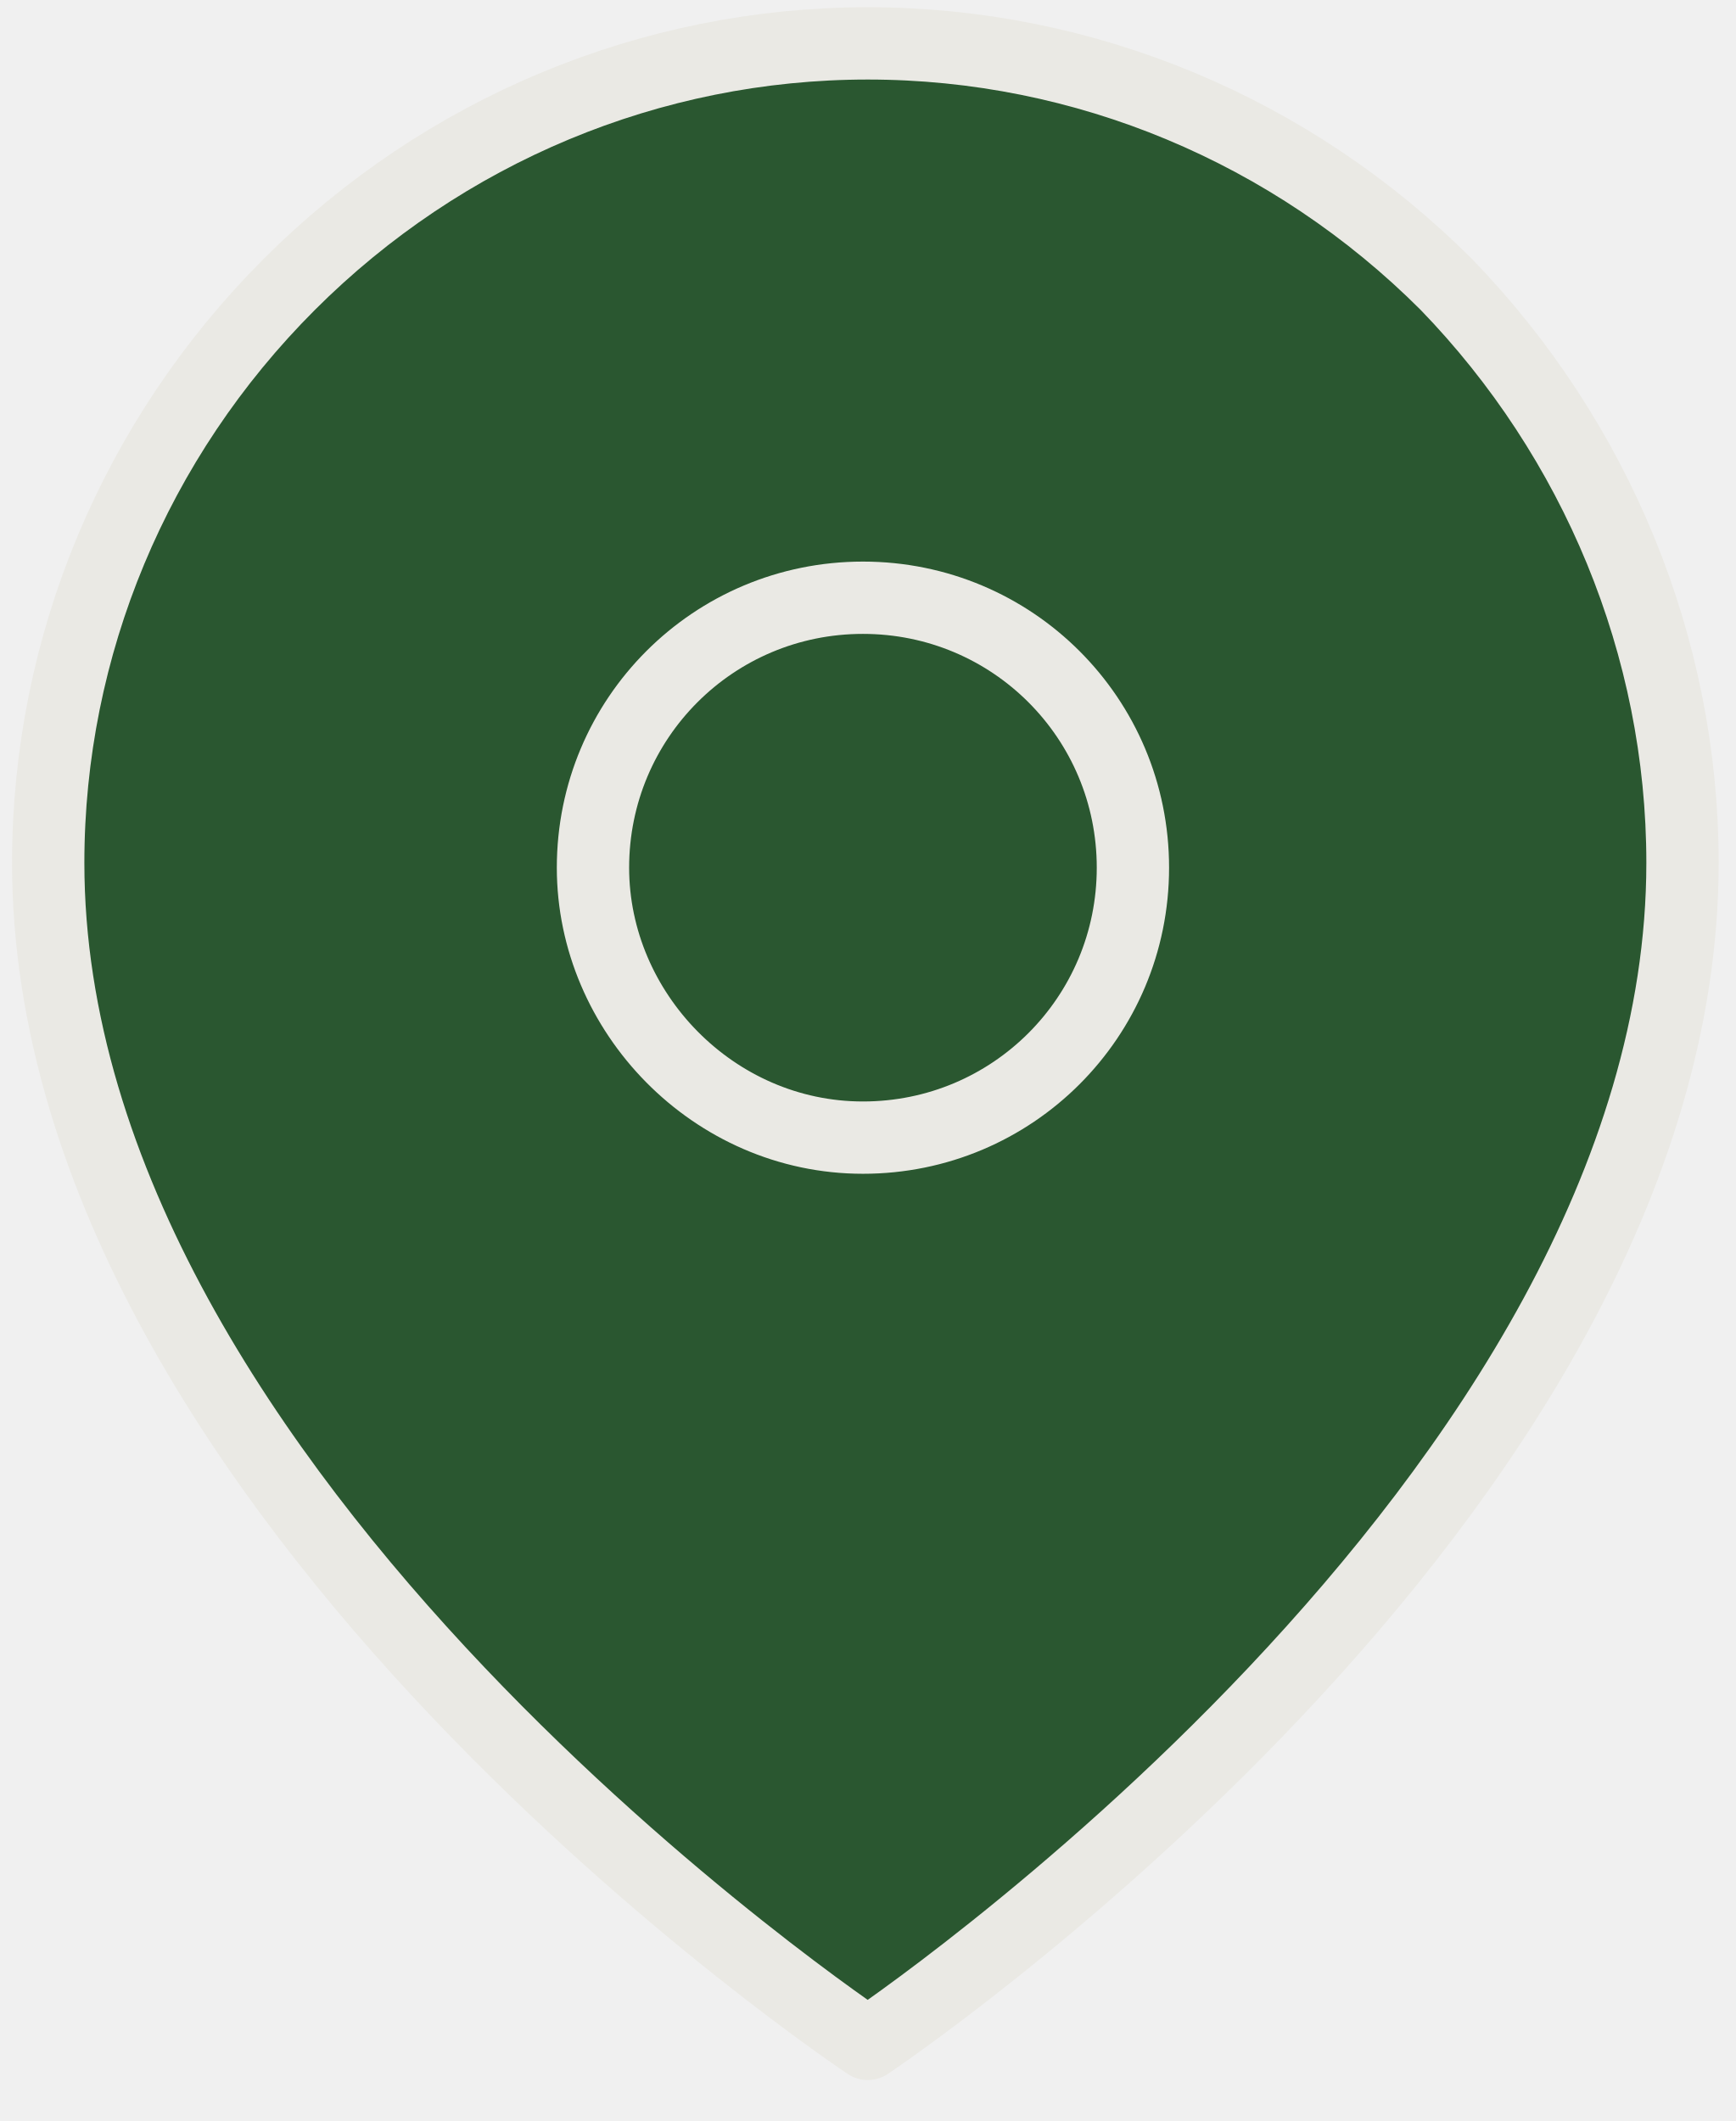
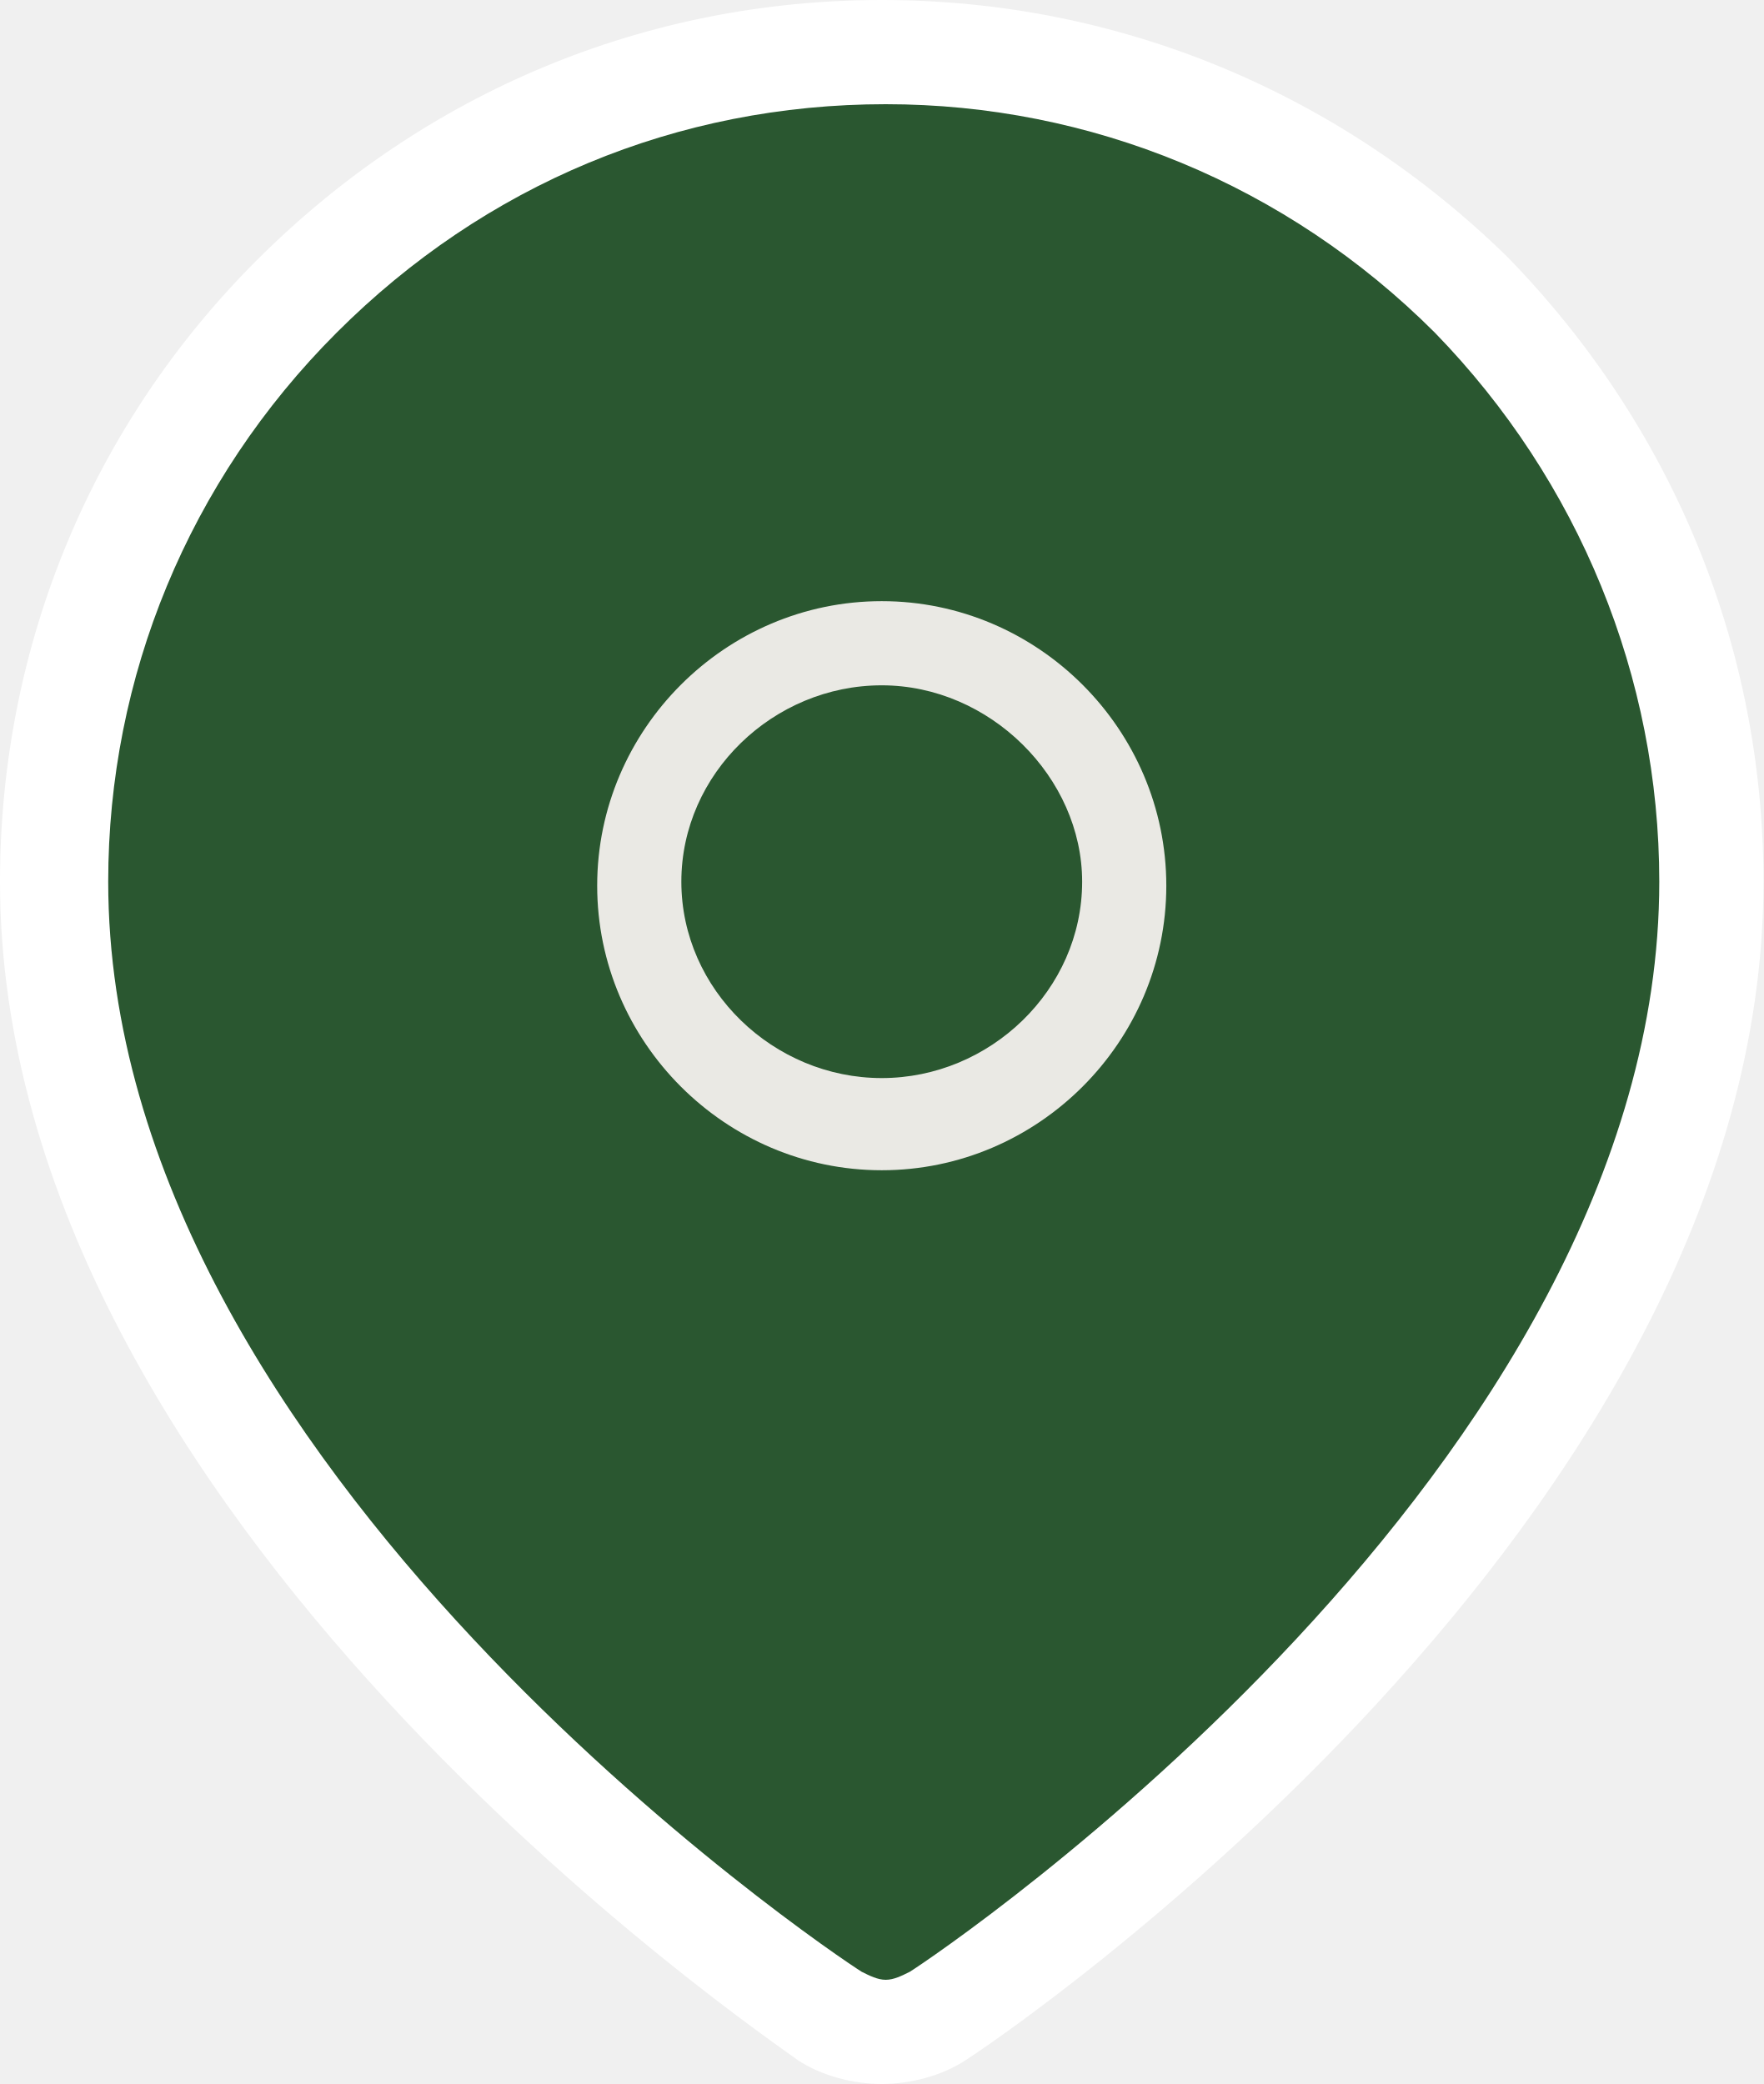
- <svg xmlns="http://www.w3.org/2000/svg" version="1.1" id="Calque_1" x="0px" y="0px" viewBox="0 0 36 44" style="enable-background:new 0 0 36 44;" xml:space="preserve">
+ <svg xmlns="http://www.w3.org/2000/svg" version="1.1" id="Calque_1" x="0px" y="0px" viewBox="0 0 44 52" style="enable-background:new 0 0 44 52;" xml:space="preserve">
  <style type="text/css">
- 	.st0{fill:#2A5730;stroke:#EAE9E4;stroke-width:1.5;stroke-linecap:round;stroke-linejoin:round;}
- 	.st1{fill:none;stroke:#EAE9E4;stroke-width:1.5;stroke-linecap:round;stroke-linejoin:round;}
+ 	.st0{fill:#FFFFFF;}
+ 	.st1{fill:#2A5730;}
+ 	.st2{fill:#EAE9E4;}
</style>
-   <path class="st0" d="M34.9,17.9c0,13.2-16.9,24.5-16.9,24.5S1,31.1,1,17.9c0-4.5,1.8-8.8,5-12c3.2-3.2,7.5-5,12-5  c4.5,0,8.8,1.8,12,5C33.1,9.1,34.9,13.4,34.9,17.9z" />
-   <path class="st1" d="M17.9,23.6c3.1,0,5.6-2.5,5.6-5.6c0-3.1-2.5-5.6-5.6-5.6s-5.6,2.5-5.6,5.6C12.3,21,14.8,23.6,17.9,23.6z" />
+   <g>
+     <g>
+       <path class="st0" d="M40.2,22C40.2,36.1,22,48.2,22,48.2S3.8,36.1,3.8,22c0-4.8,1.9-9.5,5.3-12.9c3.4-3.4,8.1-5.3,12.9-5.3    c4.8,0,9.5,1.9,12.9,5.3C38.3,12.5,40.2,17.1,40.2,22z" />
+       <path class="st0" d="M22,52c-0.7,0-1.5-0.2-2.1-0.6C19.1,50.8,0,37.9,0,22c0-5.9,2.3-11.4,6.4-15.5C10.6,2.3,16.1,0,22,0    s11.4,2.3,15.6,6.4C41.7,10.6,44,16.1,44,22c0,16-19.1,28.9-19.9,29.4C23.5,51.8,22.7,52,22,52z M22,7.5c-3.9,0-7.5,1.5-10.2,4.2    C9,14.5,7.5,18.1,7.5,22c0,8.6,9.1,17.5,14.5,21.6c5.4-4.2,14.5-13,14.5-21.6c0-3.9-1.5-7.5-4.2-10.2C29.5,9,25.9,7.5,22,7.5z" />
+     </g>
+     <g>
+       <path class="st1" d="M40.3,22c0,14.2-18.2,26.3-18.2,26.3S3.8,36.2,3.8,22c0-4.8,1.9-9.5,5.4-12.9s8.1-5.4,12.9-5.4    S31.6,5.6,35,9.1C38.4,12.5,40.3,17.1,40.3,22z" />
+       <path class="st1" d="M22.1,49.4c-0.2,0-0.4-0.1-0.6-0.2C20.7,48.7,2.7,36.6,2.7,22c0-5.1,2-10,5.7-13.7c3.7-3.7,8.5-5.7,13.7-5.7    c5.1,0,10,2,13.7,5.7c3.6,3.7,5.6,8.6,5.6,13.7c0,14.6-17.9,26.7-18.7,27.2C22.5,49.3,22.3,49.4,22.1,49.4z M22.1,4.8    c-4.6,0-8.9,1.8-12.2,5.1S4.9,17.4,4.9,22c0,12,14.1,22.8,17.2,25c3.1-2.2,17.1-13,17.1-25c0-4.5-1.8-8.8-5-12.1    C31,6.6,26.7,4.8,22.1,4.8z" />
+     </g>
+     <g>
+       <path class="st2" d="M22,29.2c-3.9,0-7.1-3.2-7.1-7.1c0-3.9,3.2-7.1,7.1-7.1c3.9,0,7.1,3.2,7.1,7.1S25.9,29.2,22,29.2z M22,17.1    c-2.7,0-5,2.2-5,4.9c0,2.7,2.3,4.9,5,4.9c2.7,0,5-2.2,5-4.9C27,19.4,24.7,17.1,22,17.1z" />
+     </g>
+   </g>
</svg>
